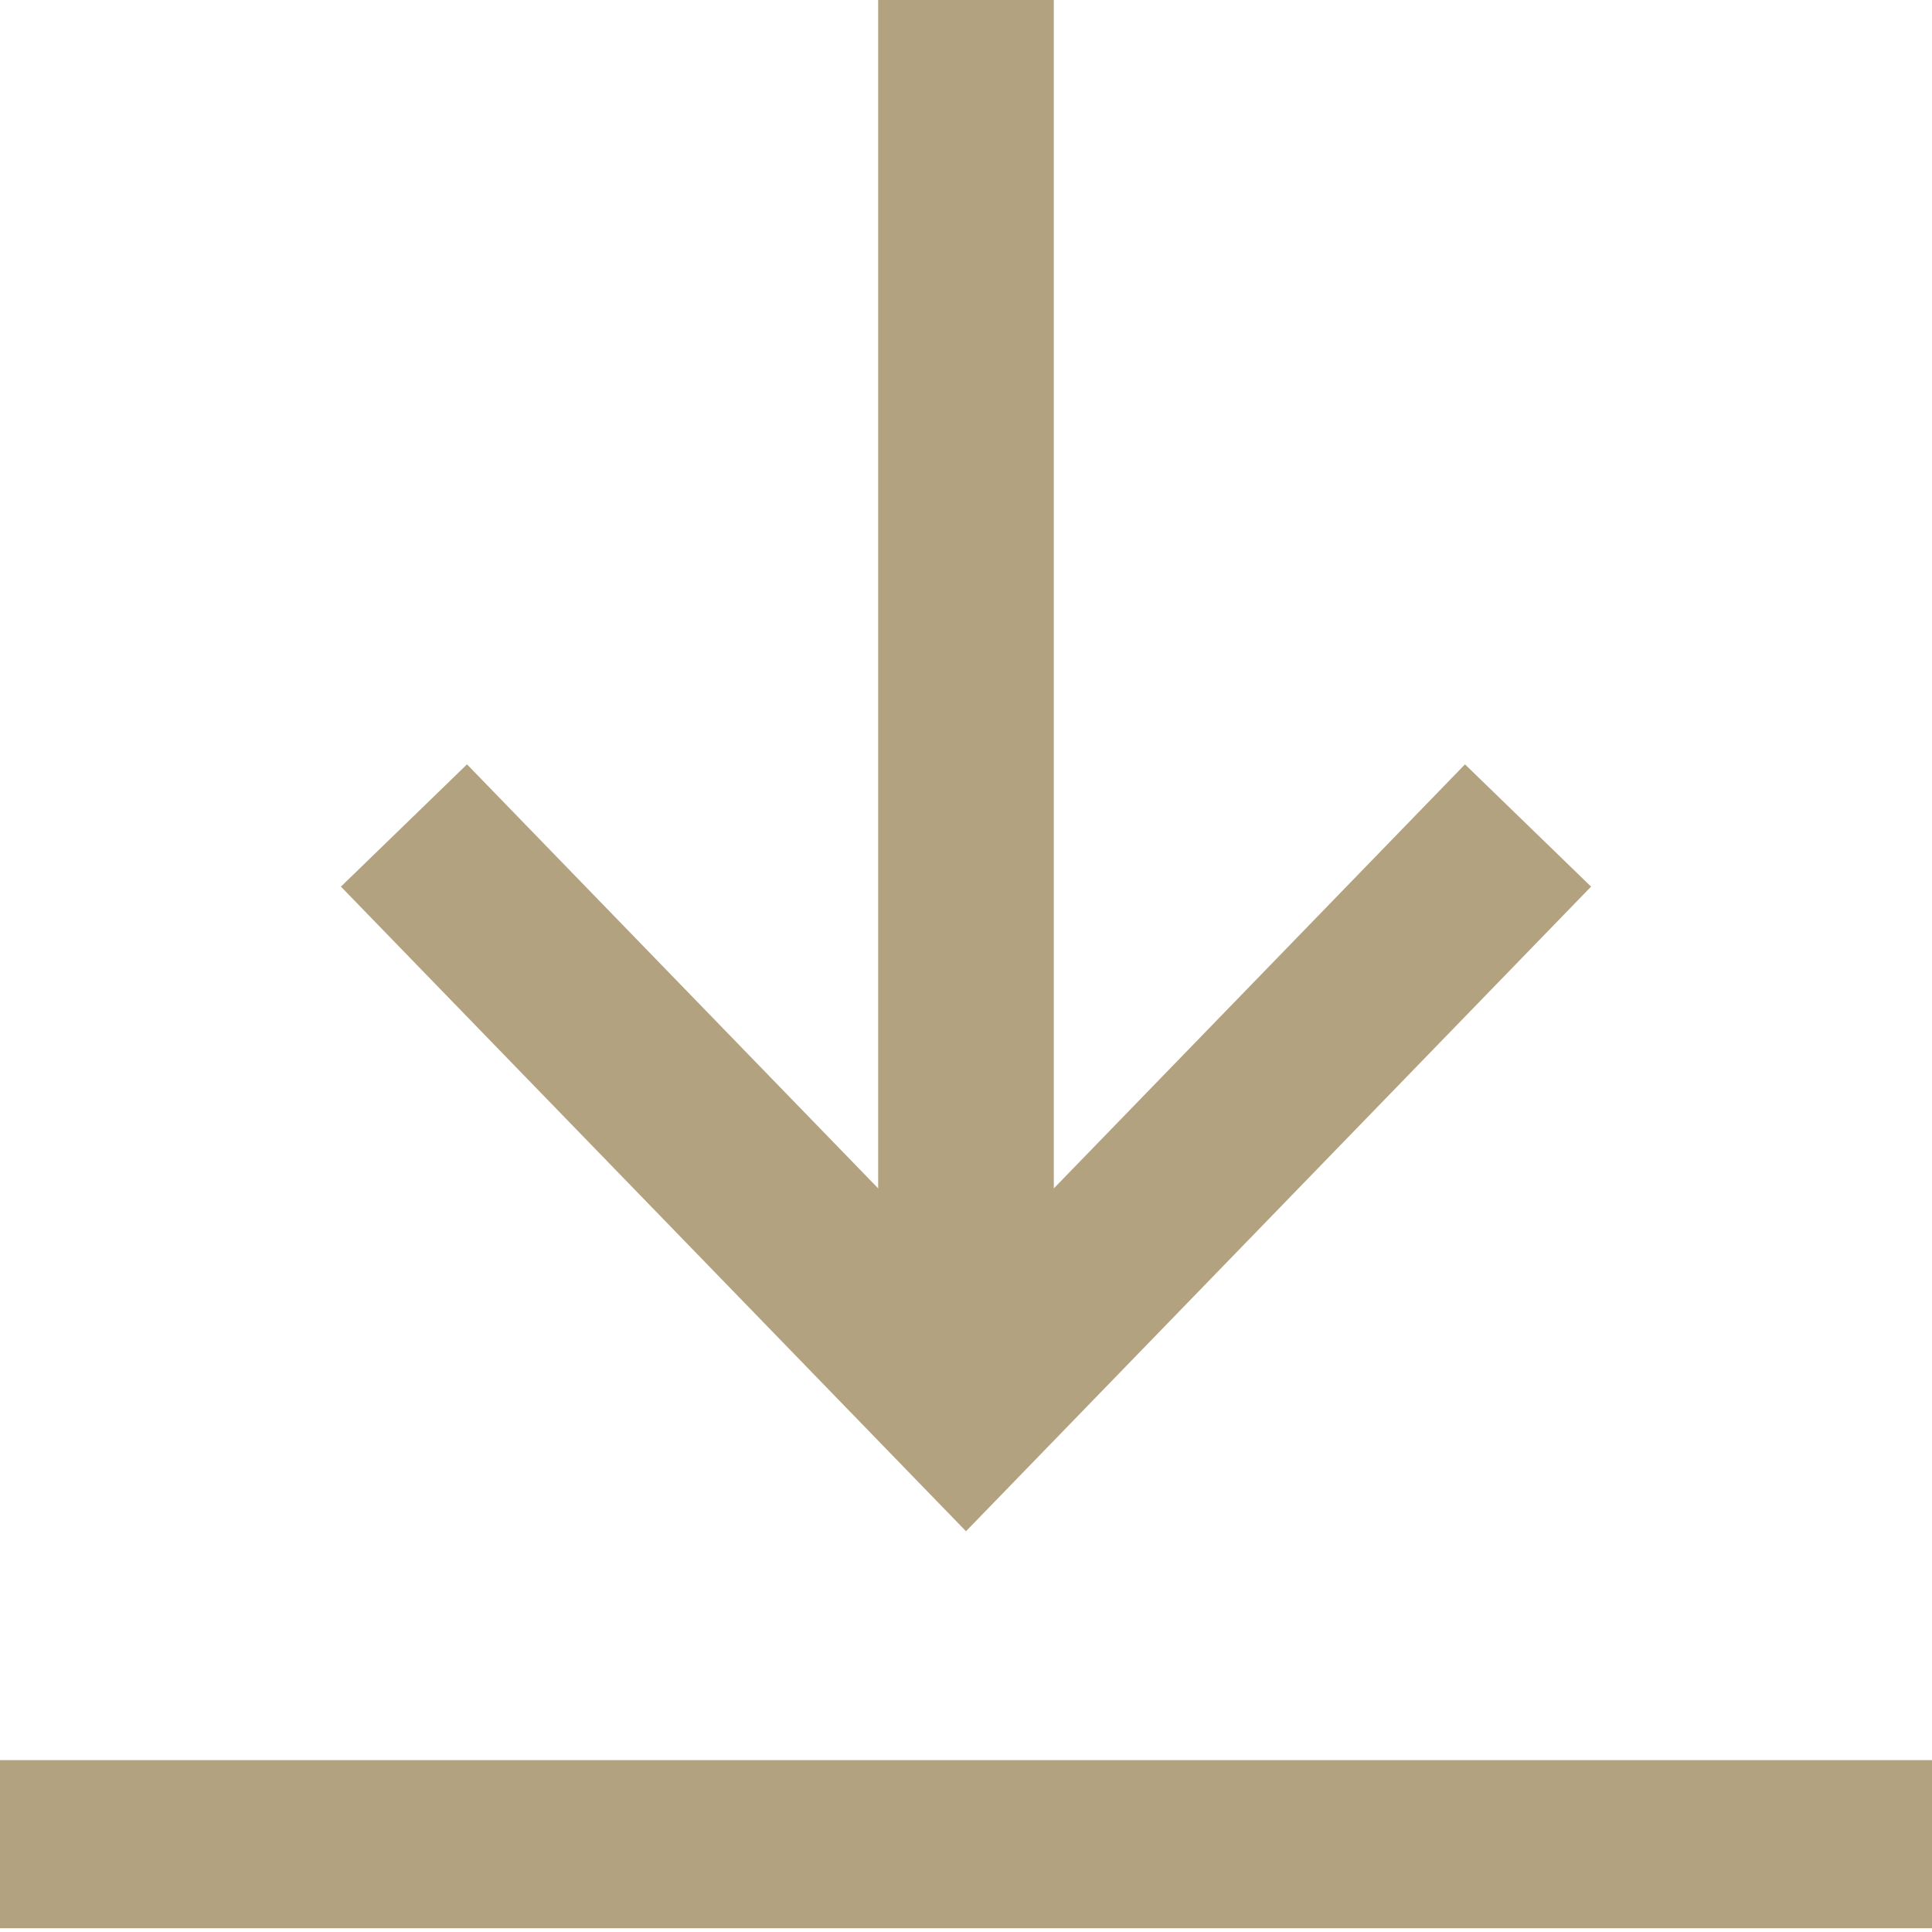
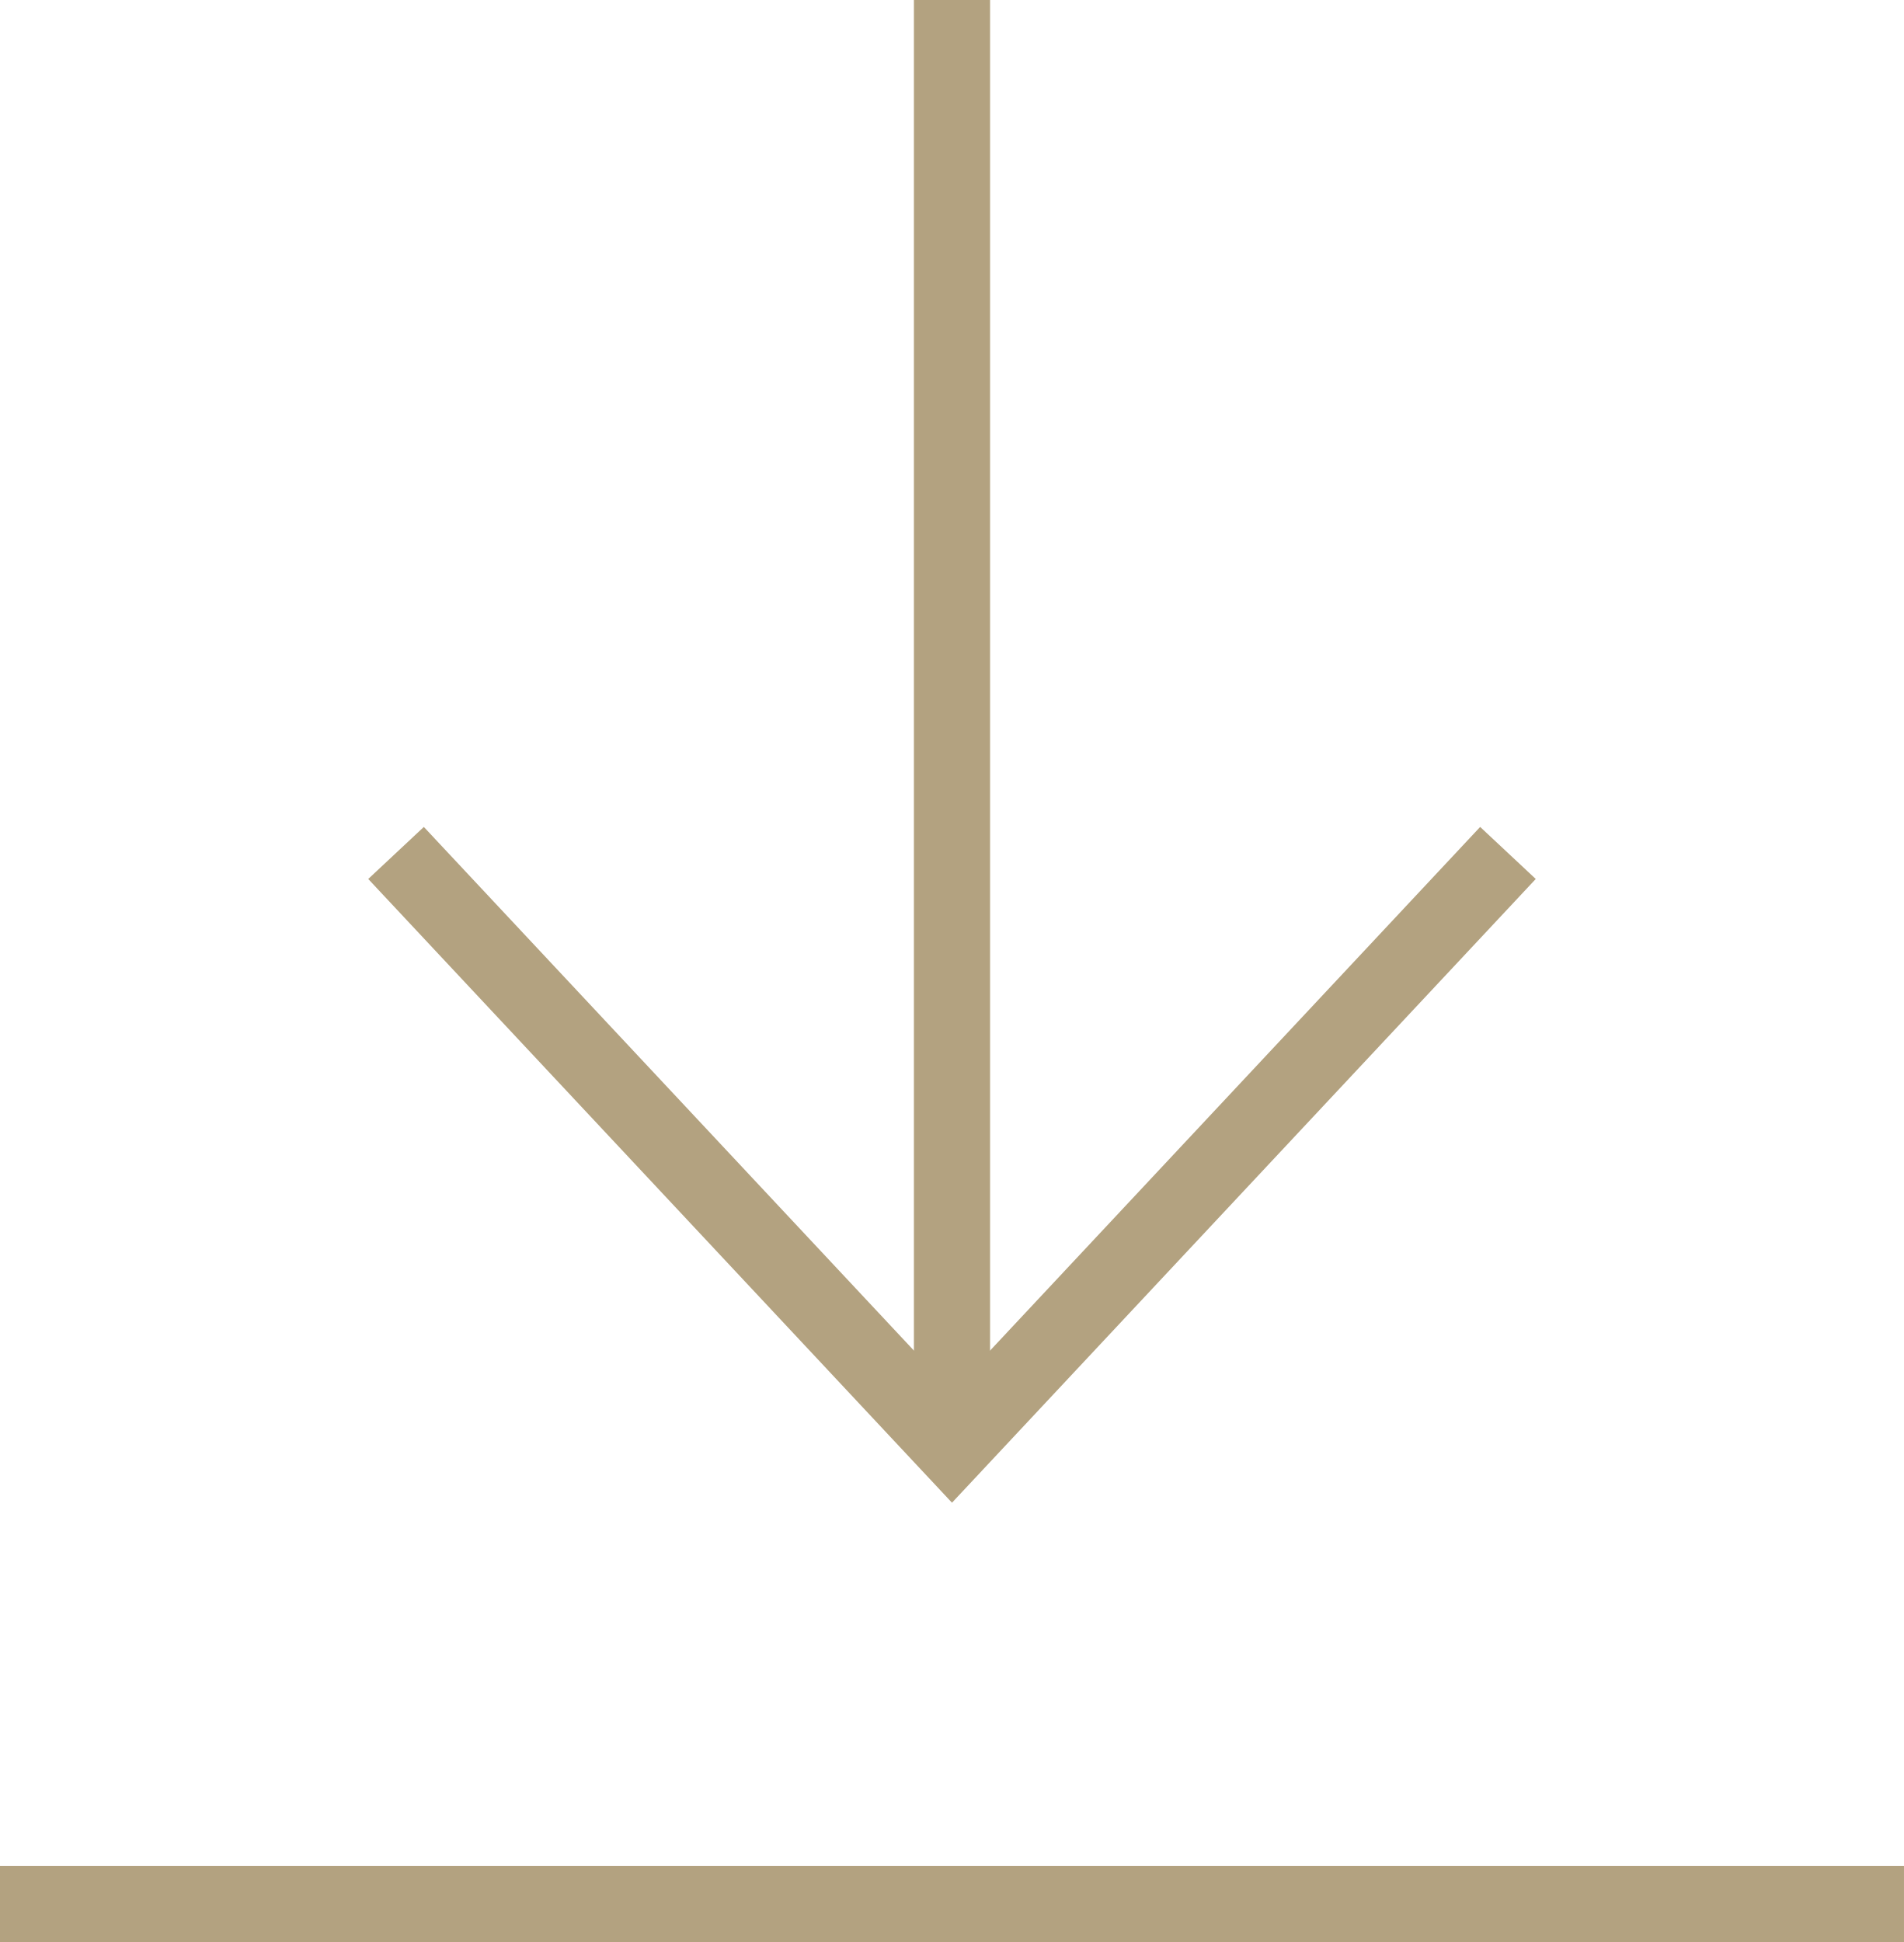
- <svg xmlns="http://www.w3.org/2000/svg" version="1.1" id="Layer_1" x="0px" y="0px" viewBox="0 0 11 11" style="enable-background:new 0 0 11 11;" xml:space="preserve">
+ <svg xmlns="http://www.w3.org/2000/svg" version="1.1" id="Layer_1" x="0px" y="0px" viewBox="0 0 25 25.5" style="enable-background:new 0 0 25 25.5;" xml:space="preserve">
  <style type="text/css">
- 	.st0{fill:none;stroke:#B3A280;stroke-width:0.957;stroke-miterlimit:10;}
- 	.st1{fill:none;stroke:#B3A280;stroke-miterlimit:10;}
+ 	.st0{fill:none;stroke:#B3A280;stroke-miterlimit:10;}
</style>
-   <line class="st0" x1="0" y1="10.5" x2="11" y2="10.5" />
-   <line class="st1" x1="5.5" y1="0" x2="5.5" y2="7.5" />
-   <polyline class="st1" points="2.3,4.7 5.5,8 8.7,4.7 " />
+   <line class="st0" x1="0" y1="25" x2="25" y2="25" />
+   <line class="st0" x1="12.5" y1="0" x2="12.5" y2="19" />
+   <polyline class="st0" points="5.2,11.2 12.5,19 19.8,11.2 " />
</svg>
